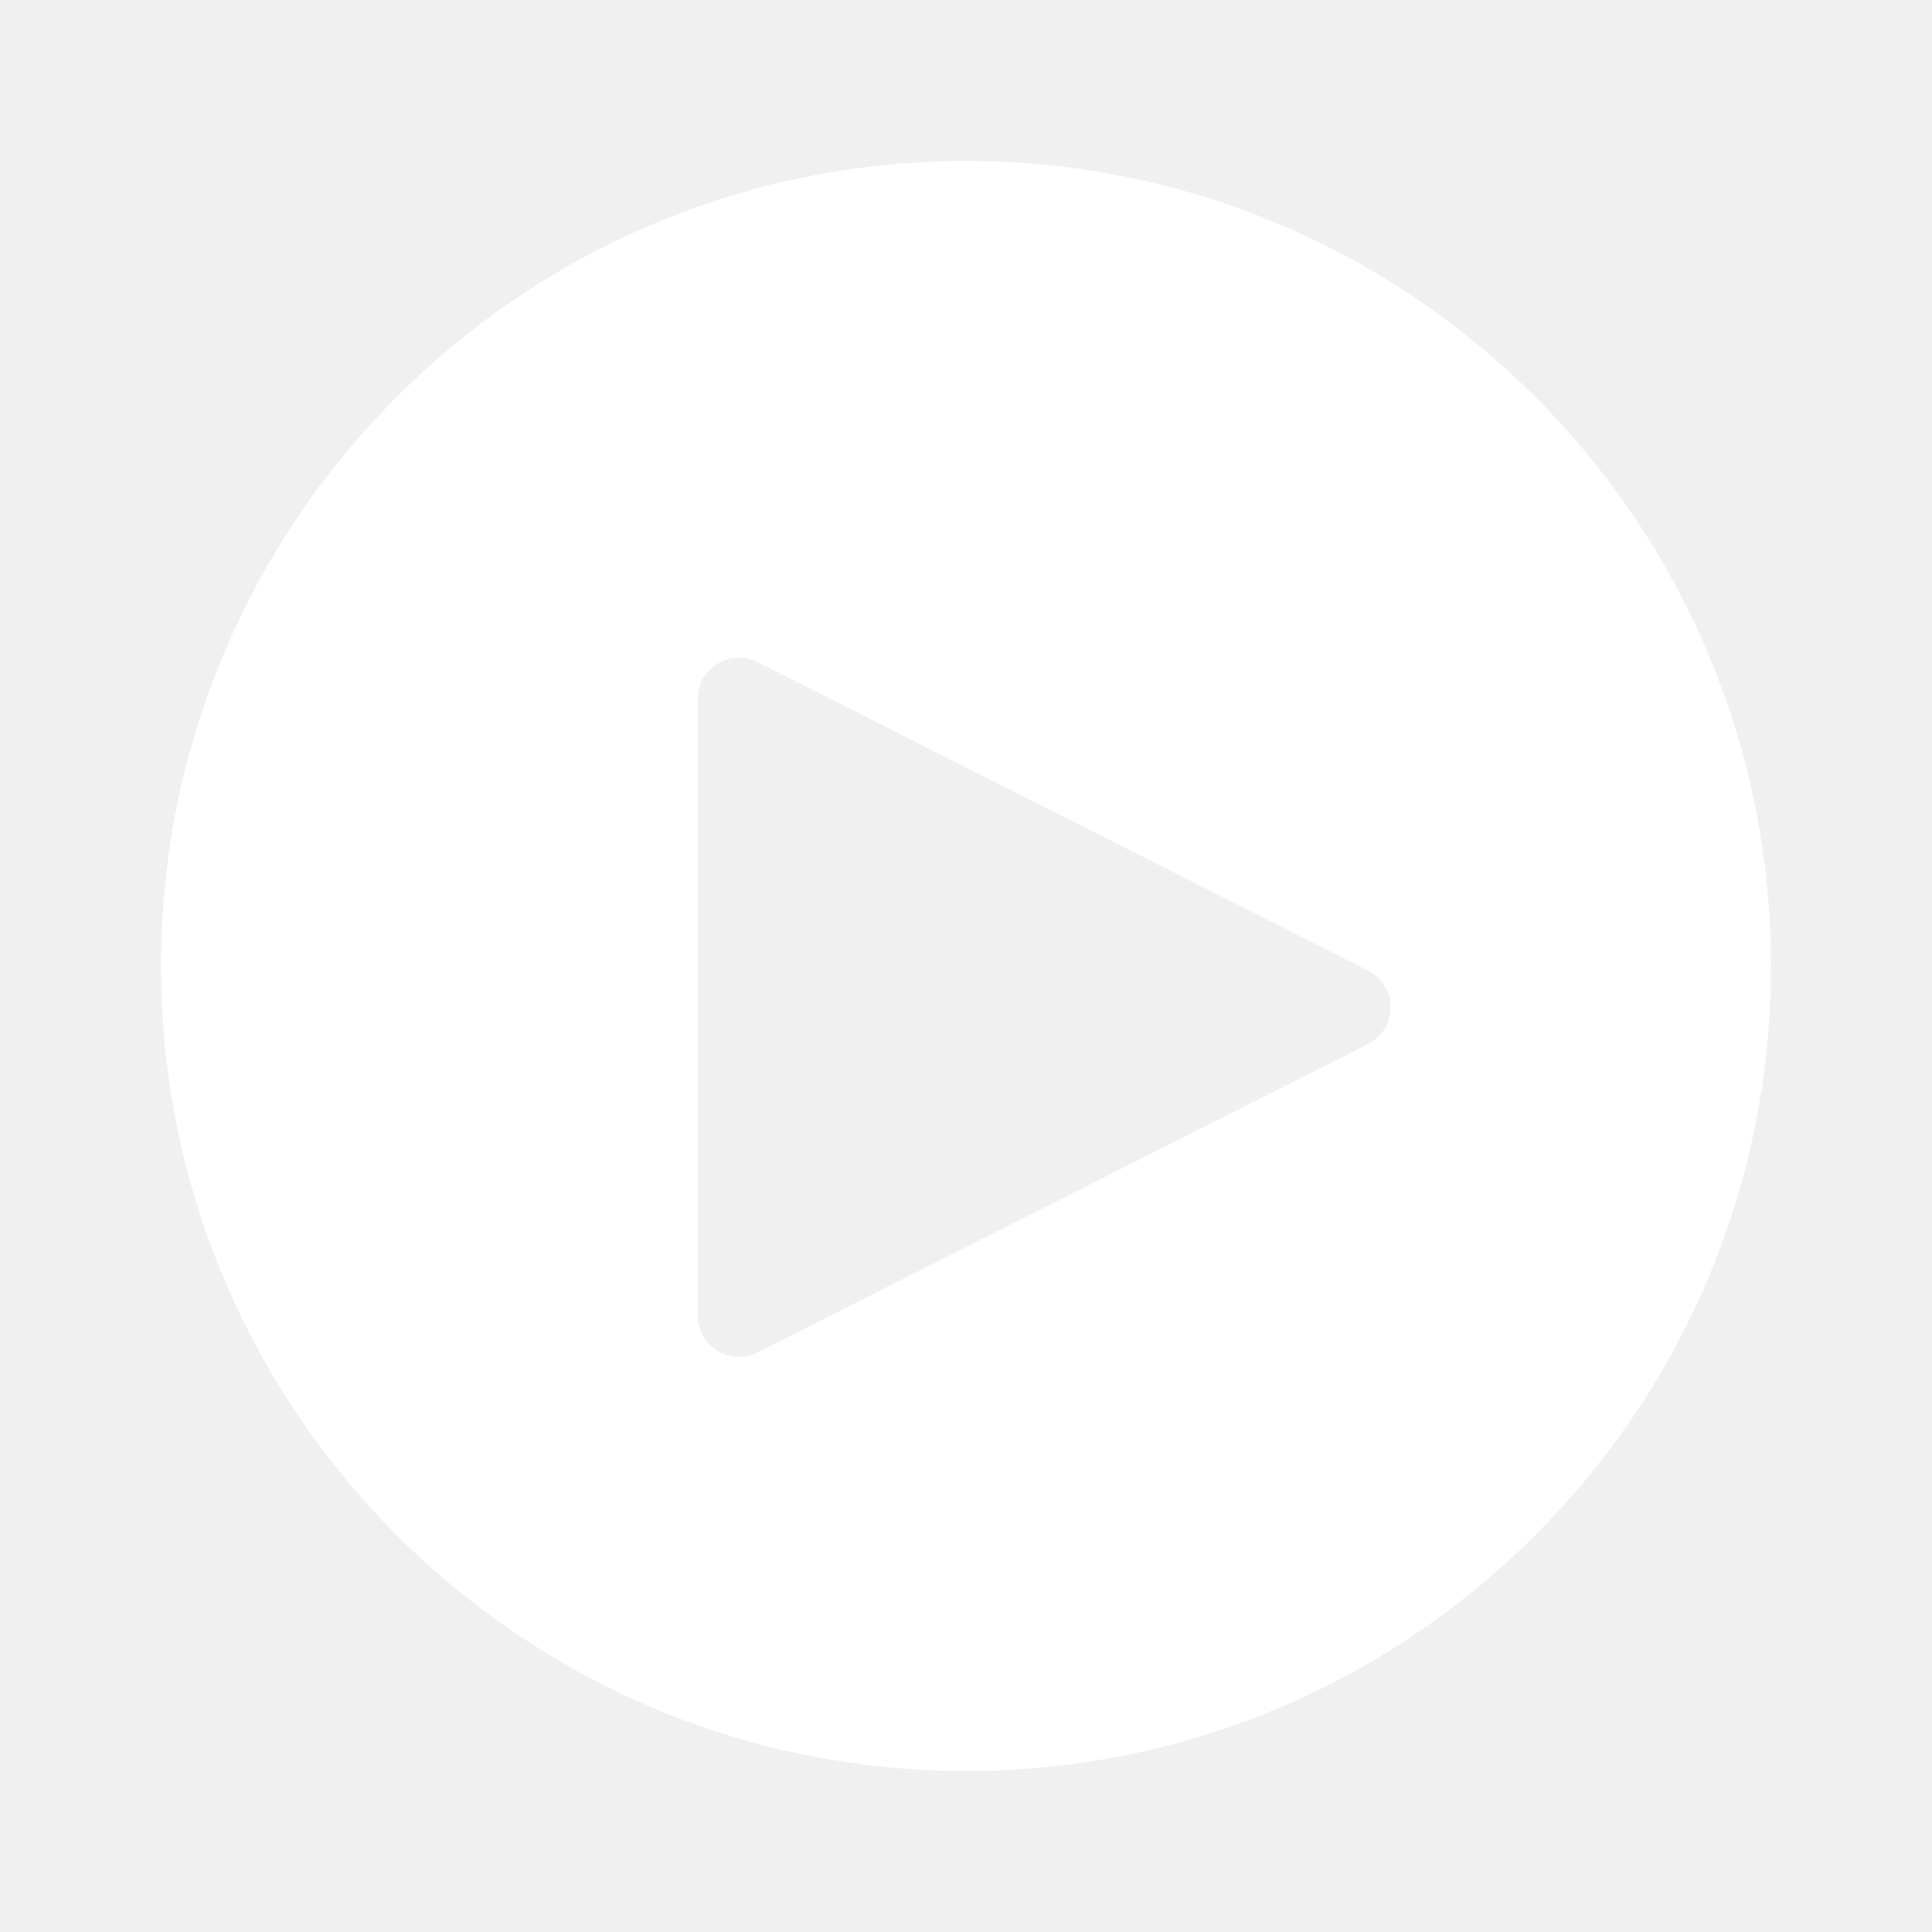
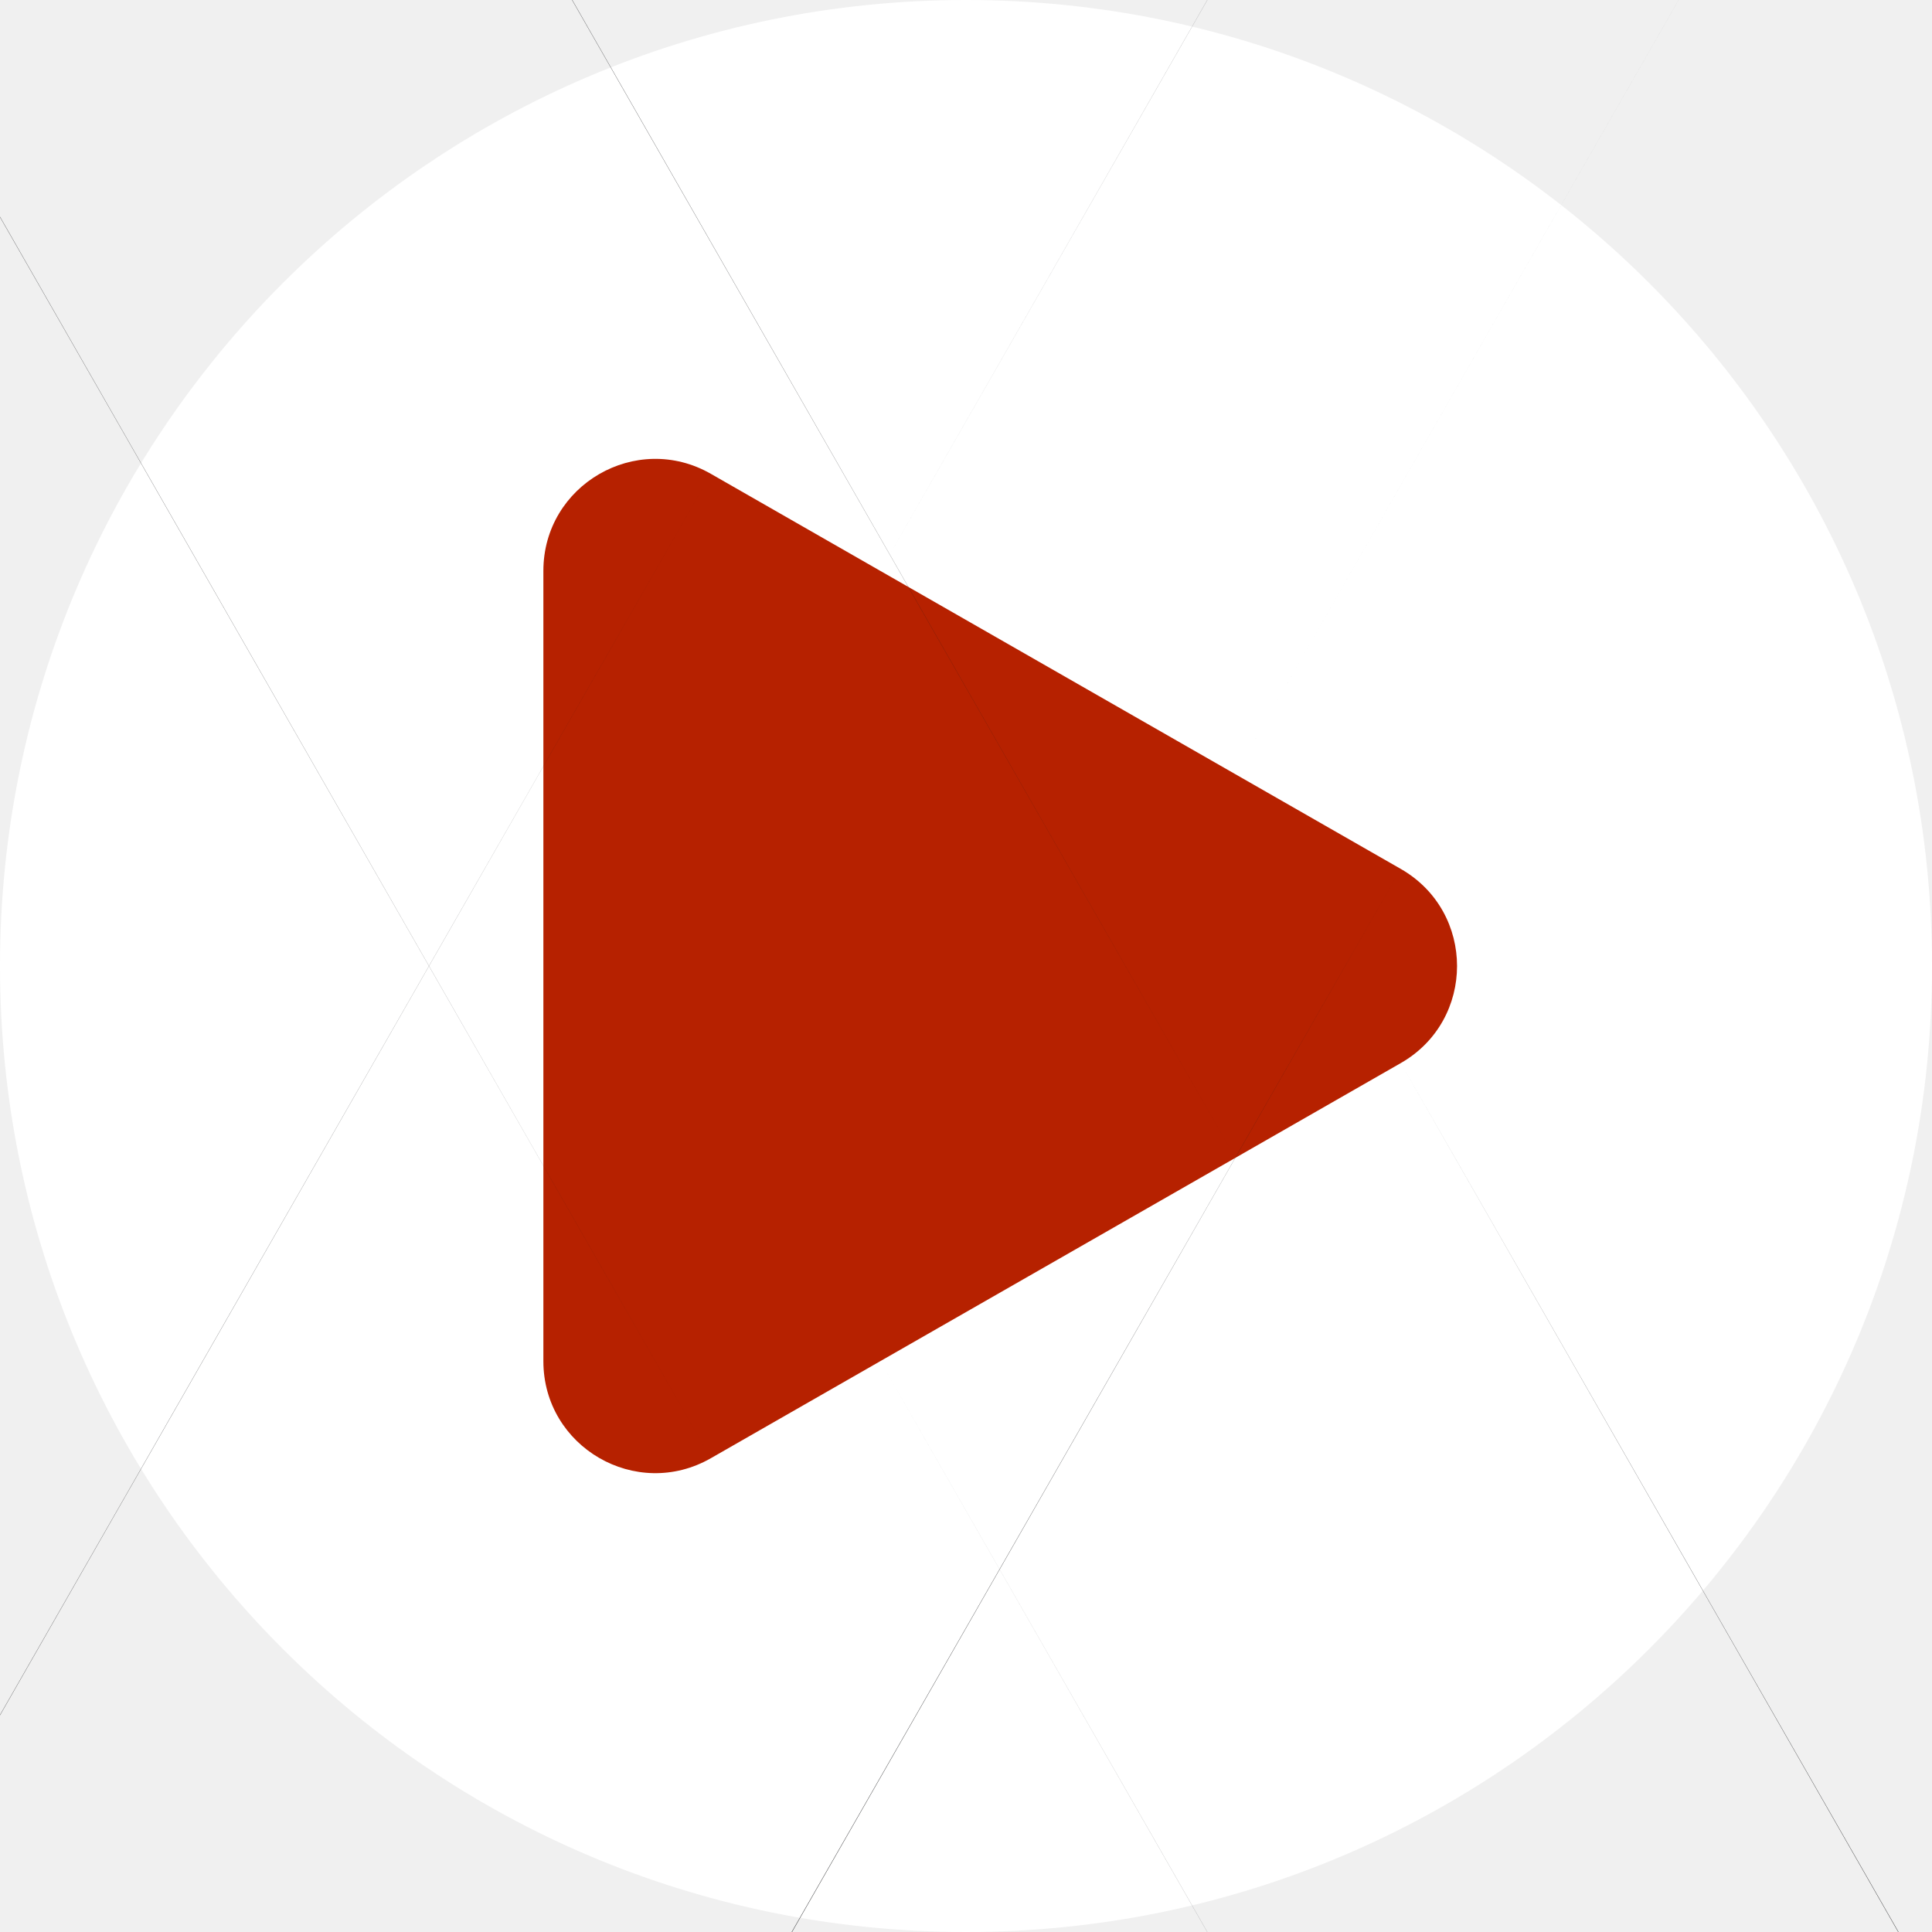
<svg xmlns="http://www.w3.org/2000/svg" width="48" height="48" viewBox="0 0 48 48" fill="none">
-   <path fill-rule="evenodd" clip-rule="evenodd" d="M24 44C35.046 44 44 35.046 44 24C44 12.954 35.046 4 24 4C12.954 4 4 12.954 4 24C4 35.046 12.954 44 24 44ZM33.983 25.941C34.734 25.561 34.734 24.489 33.983 24.11L18.822 16.45C18.139 16.106 17.333 16.602 17.333 17.366L17.333 32.684C17.333 33.449 18.139 33.944 18.822 33.6L33.983 25.941Z" fill="white" />
+   <circle cx="24" cy="24" r="24" fill="white" />
+   <path d="M34.802 21.588C36.666 22.656 36.666 25.345 34.802 26.412L30.691 28.767L21.872 33.817L17.661 36.229C15.808 37.29 13.5 35.952 13.5 33.817V28.963V19.038V14.184C13.5 12.049 15.808 10.711 17.661 11.772L21.872 14.184L30.691 19.234L34.802 21.588Z" fill="#B62100" stroke="#151618" stroke-width="200" />
</svg>
